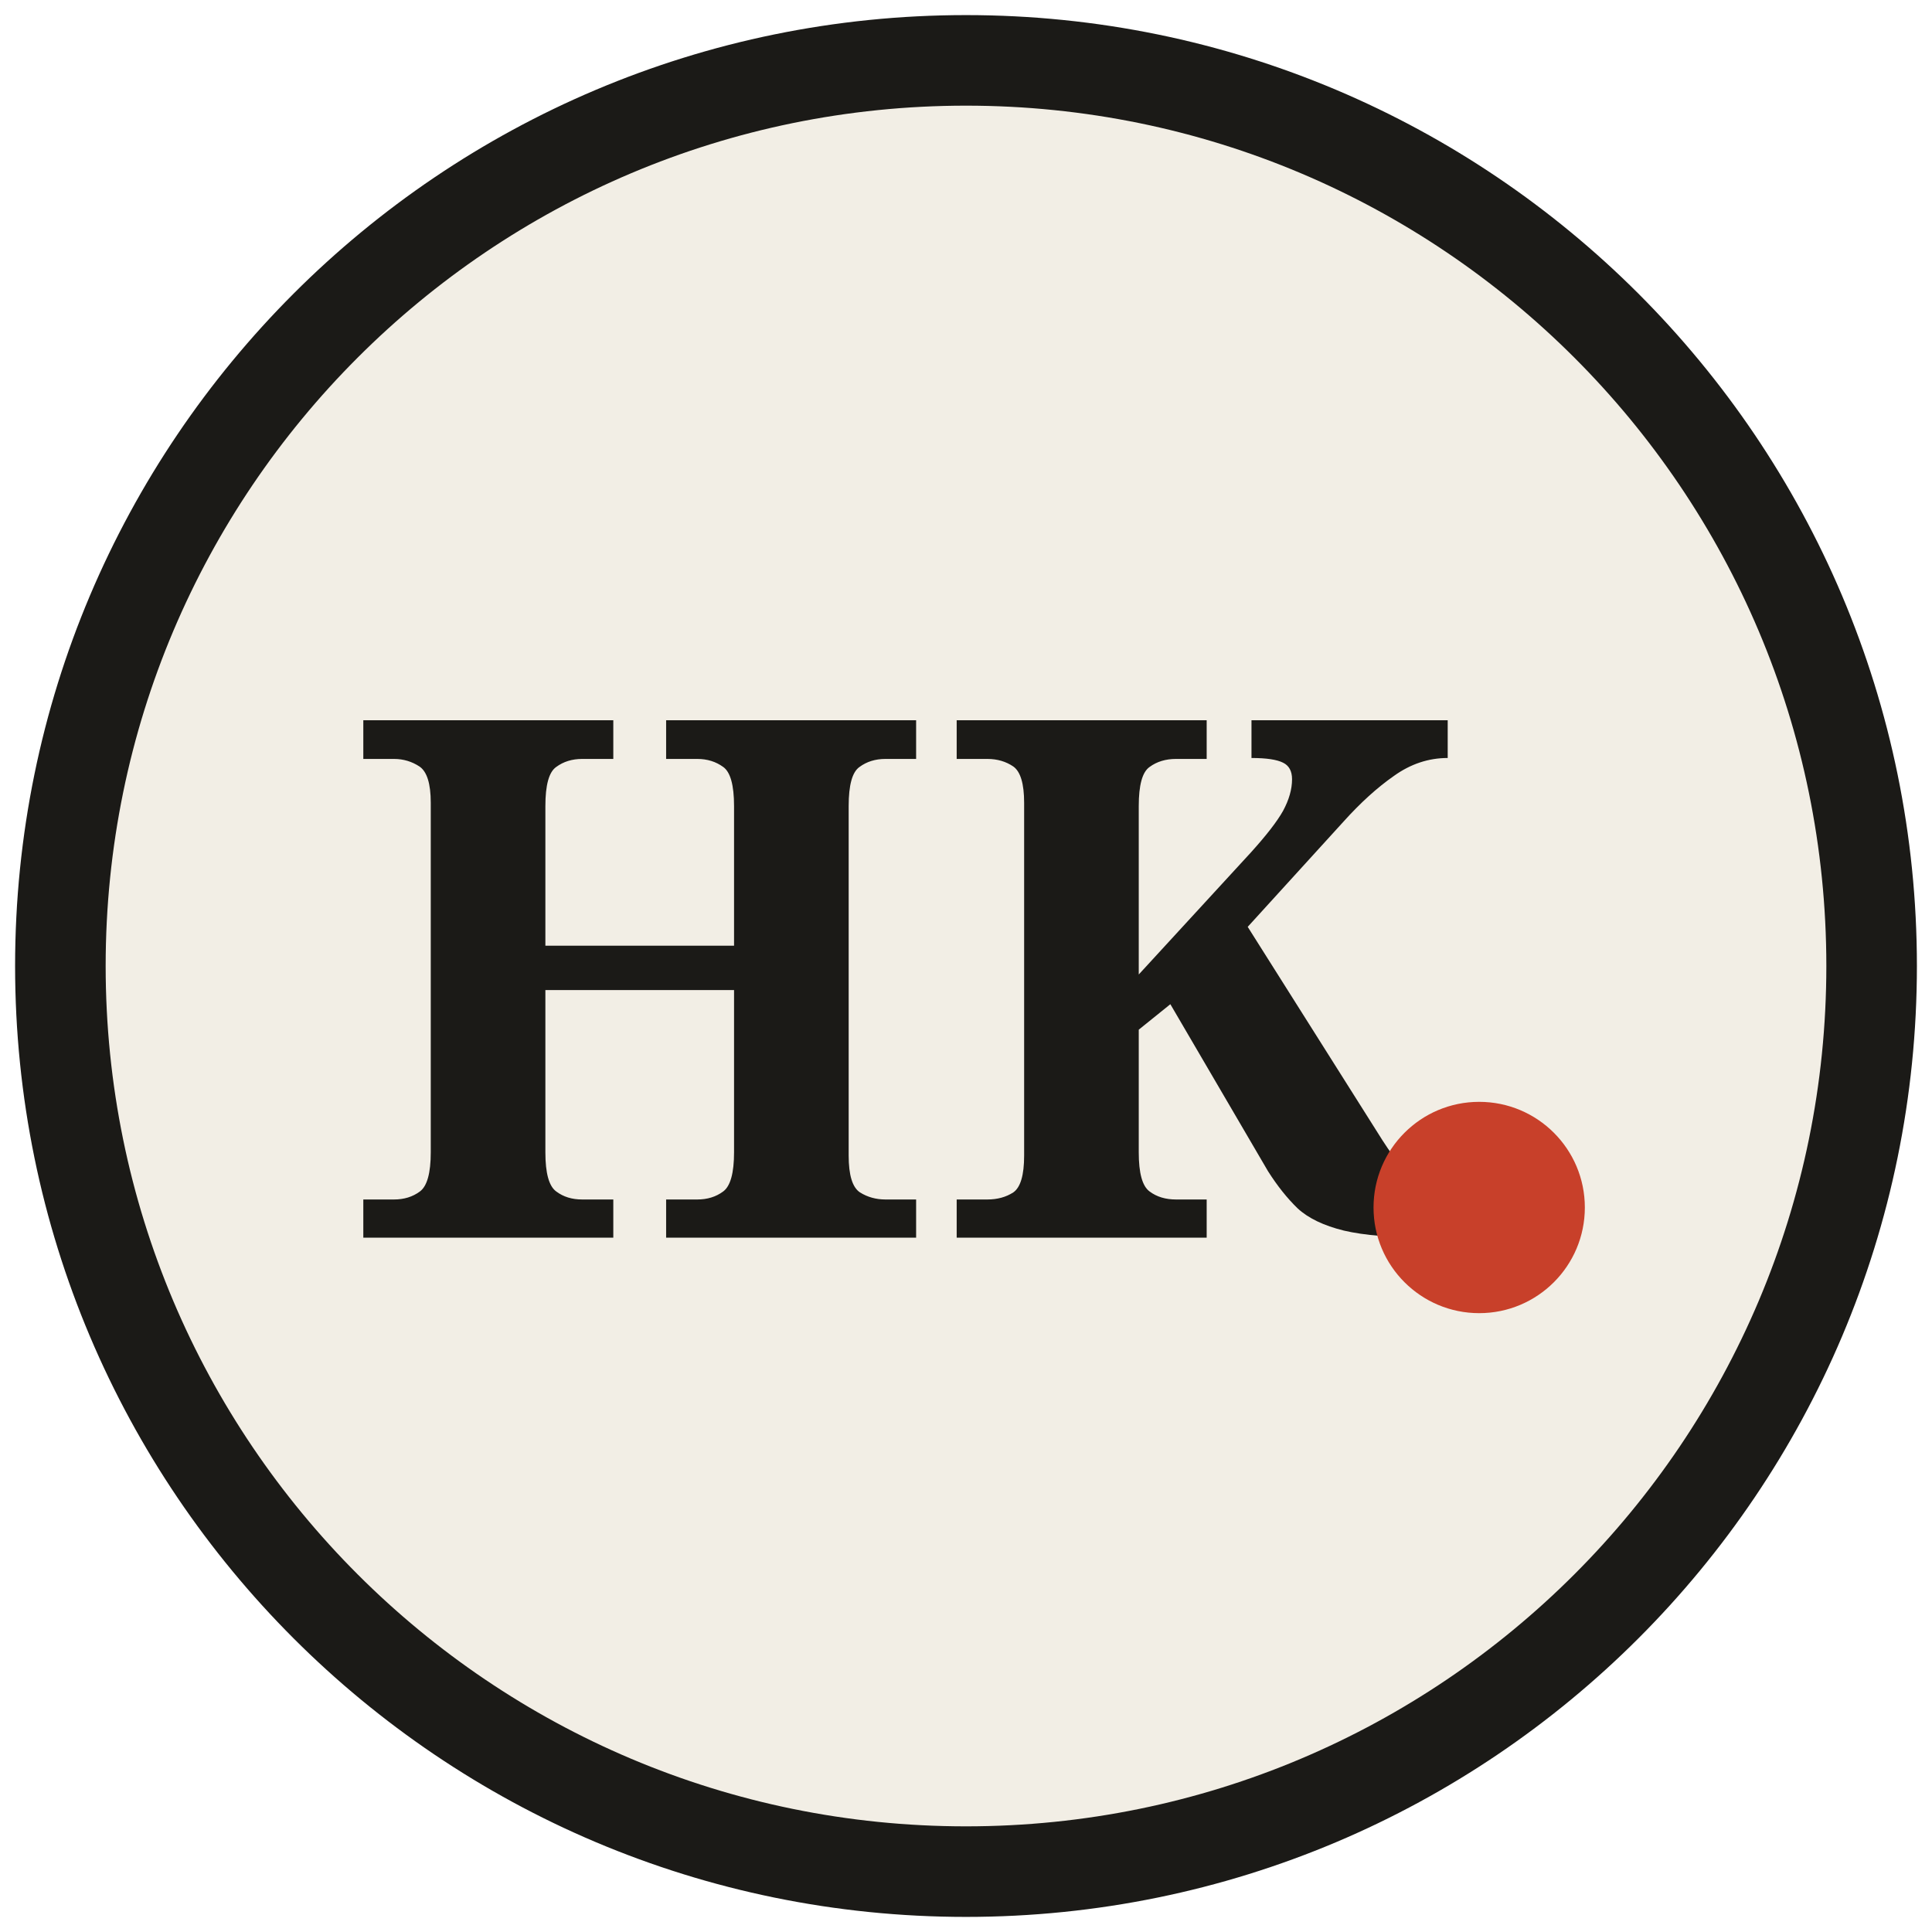
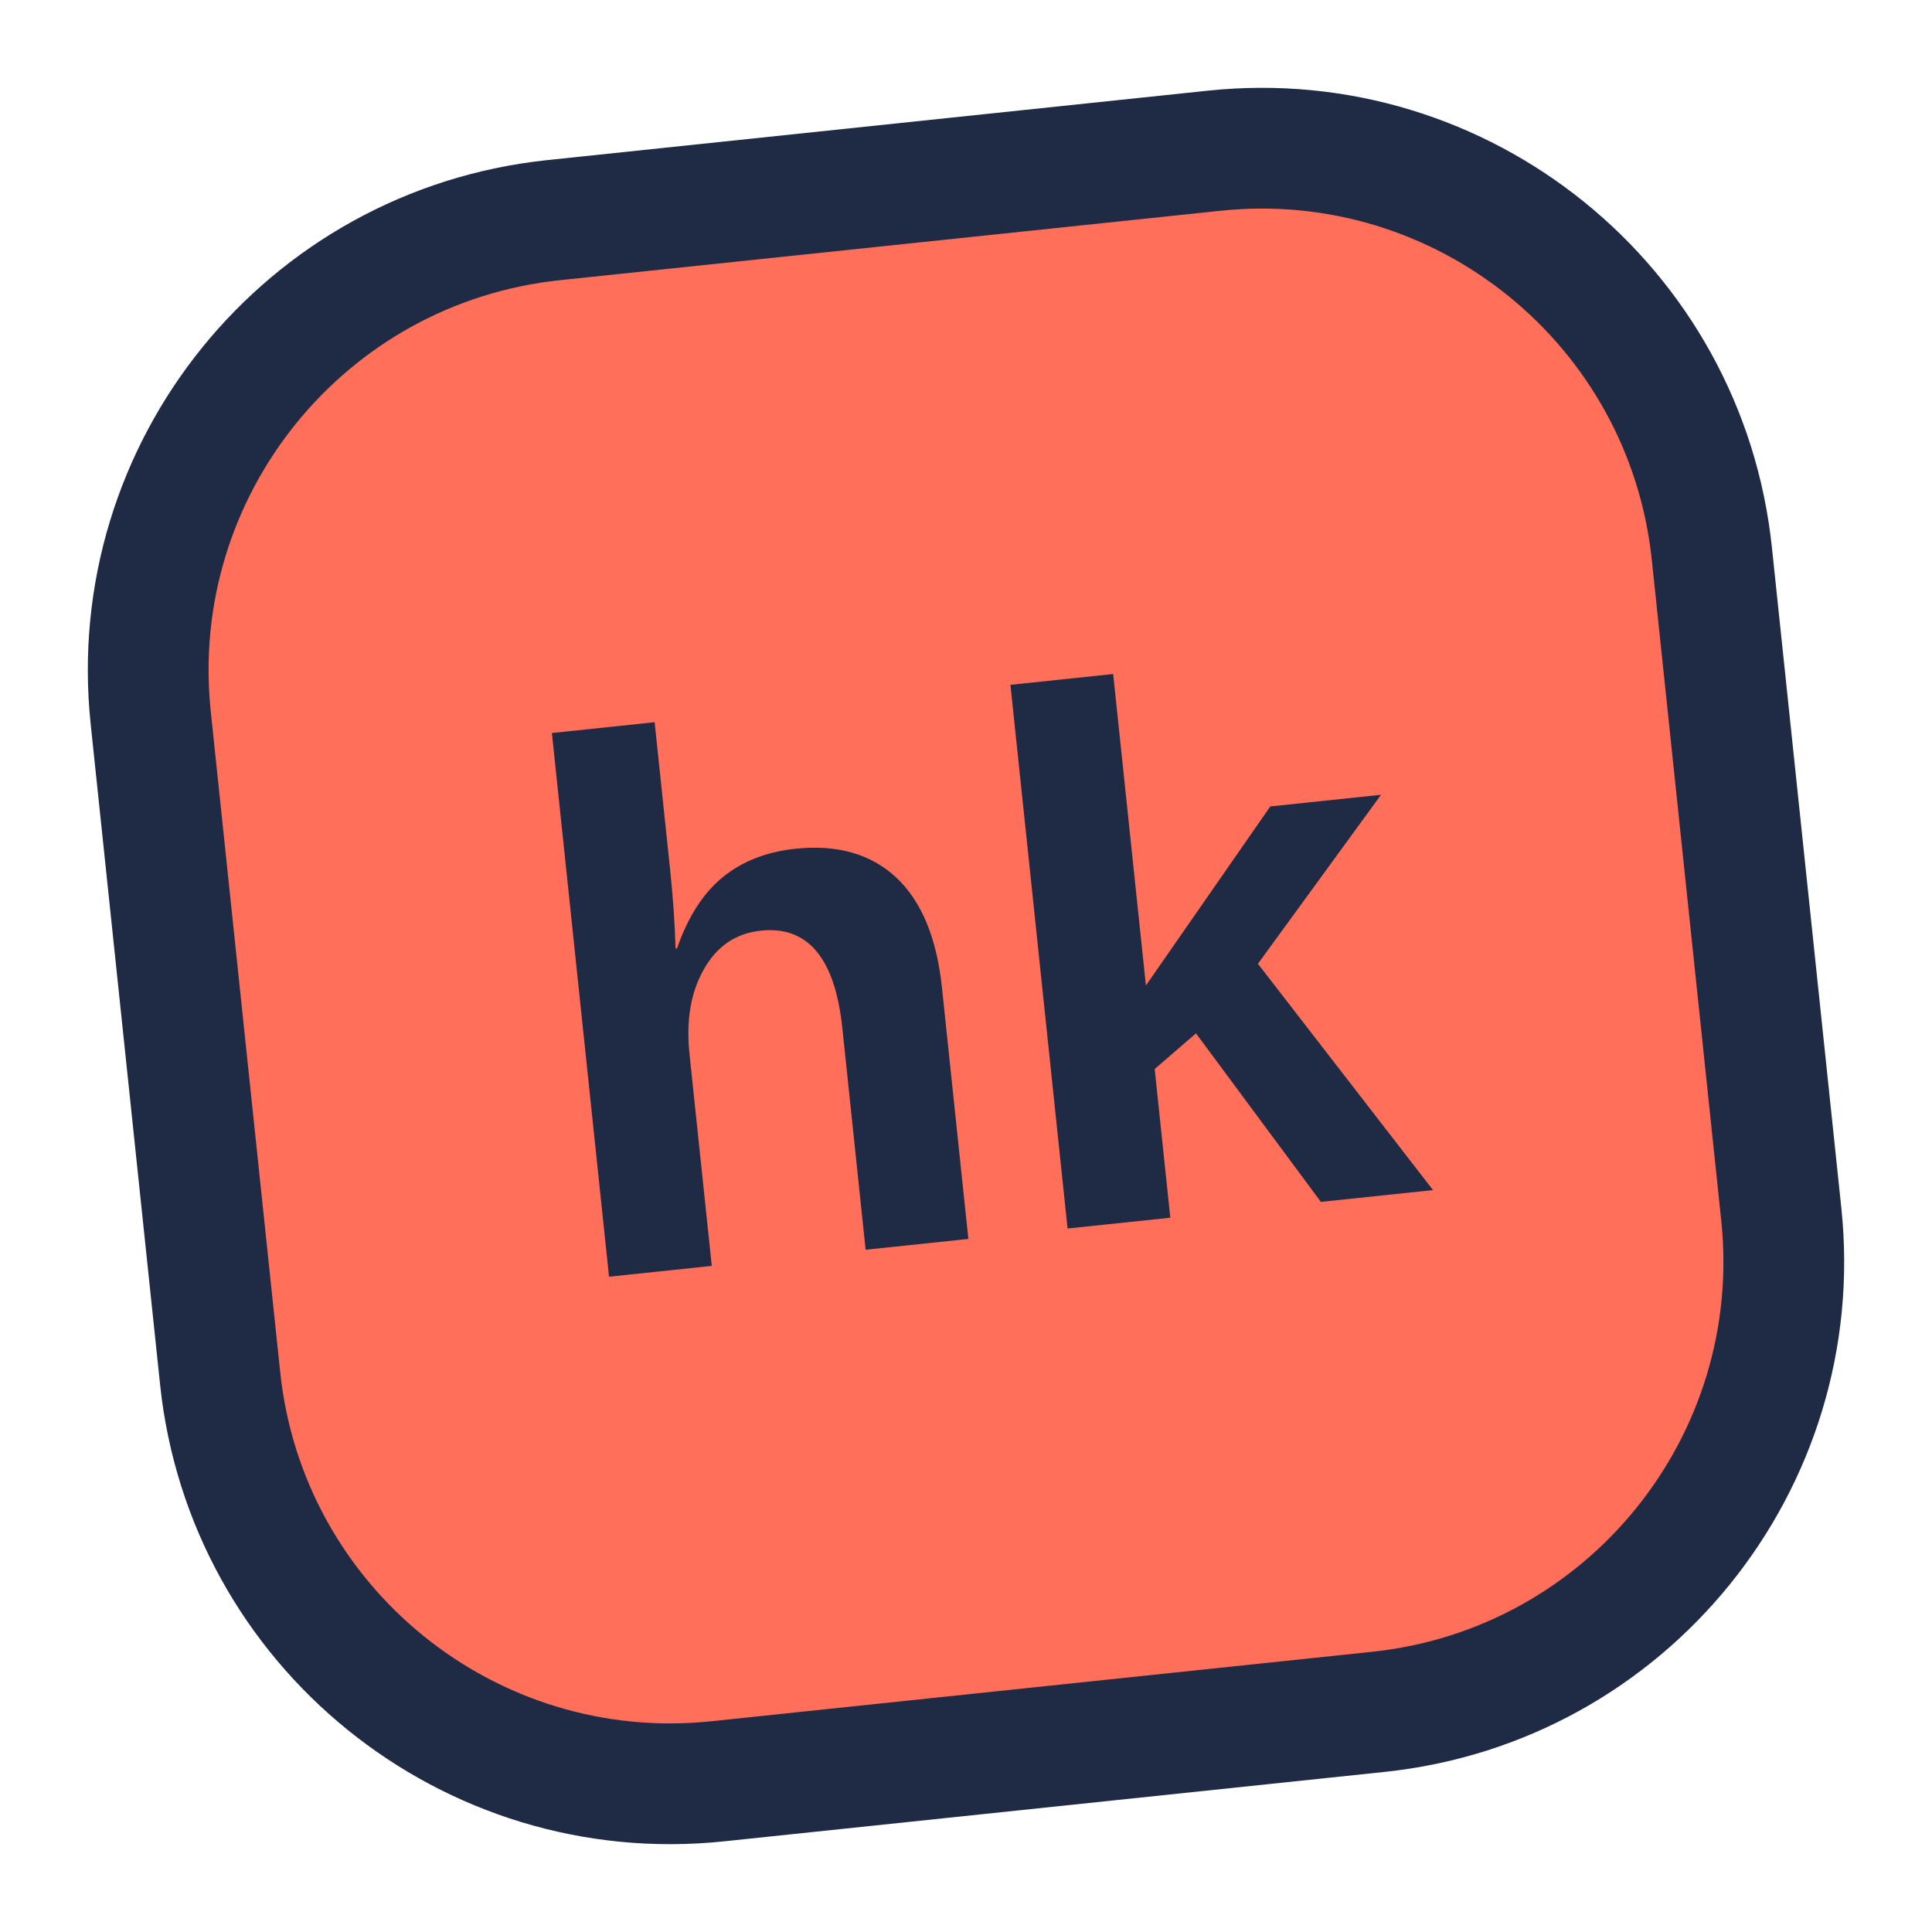
<svg xmlns="http://www.w3.org/2000/svg" viewBox="0 0 64 64">
-   <circle cx="32" cy="32" r="30" fill="#f2eee5" stroke="#1b1a17" stroke-width="3" />
-   <text x="30" y="41" text-anchor="middle" font-family="Georgia, serif" font-size="24" font-weight="700" fill="#1b1a17">HK</text>
-   <circle cx="49" cy="40" r="3.5" fill="#c8402a" />
+   <rect x="6" y="6" width="52" height="52" rx="15" fill="#ff6f59" stroke="#1f2a44" stroke-width="4" transform="rotate(-6 32 32)" />
+   <text x="32" y="41" text-anchor="middle" font-family="Segoe UI, Arial, sans-serif" font-size="25" font-weight="800" fill="#1f2a44" transform="rotate(-6 32 32)">hk</text>
</svg>
